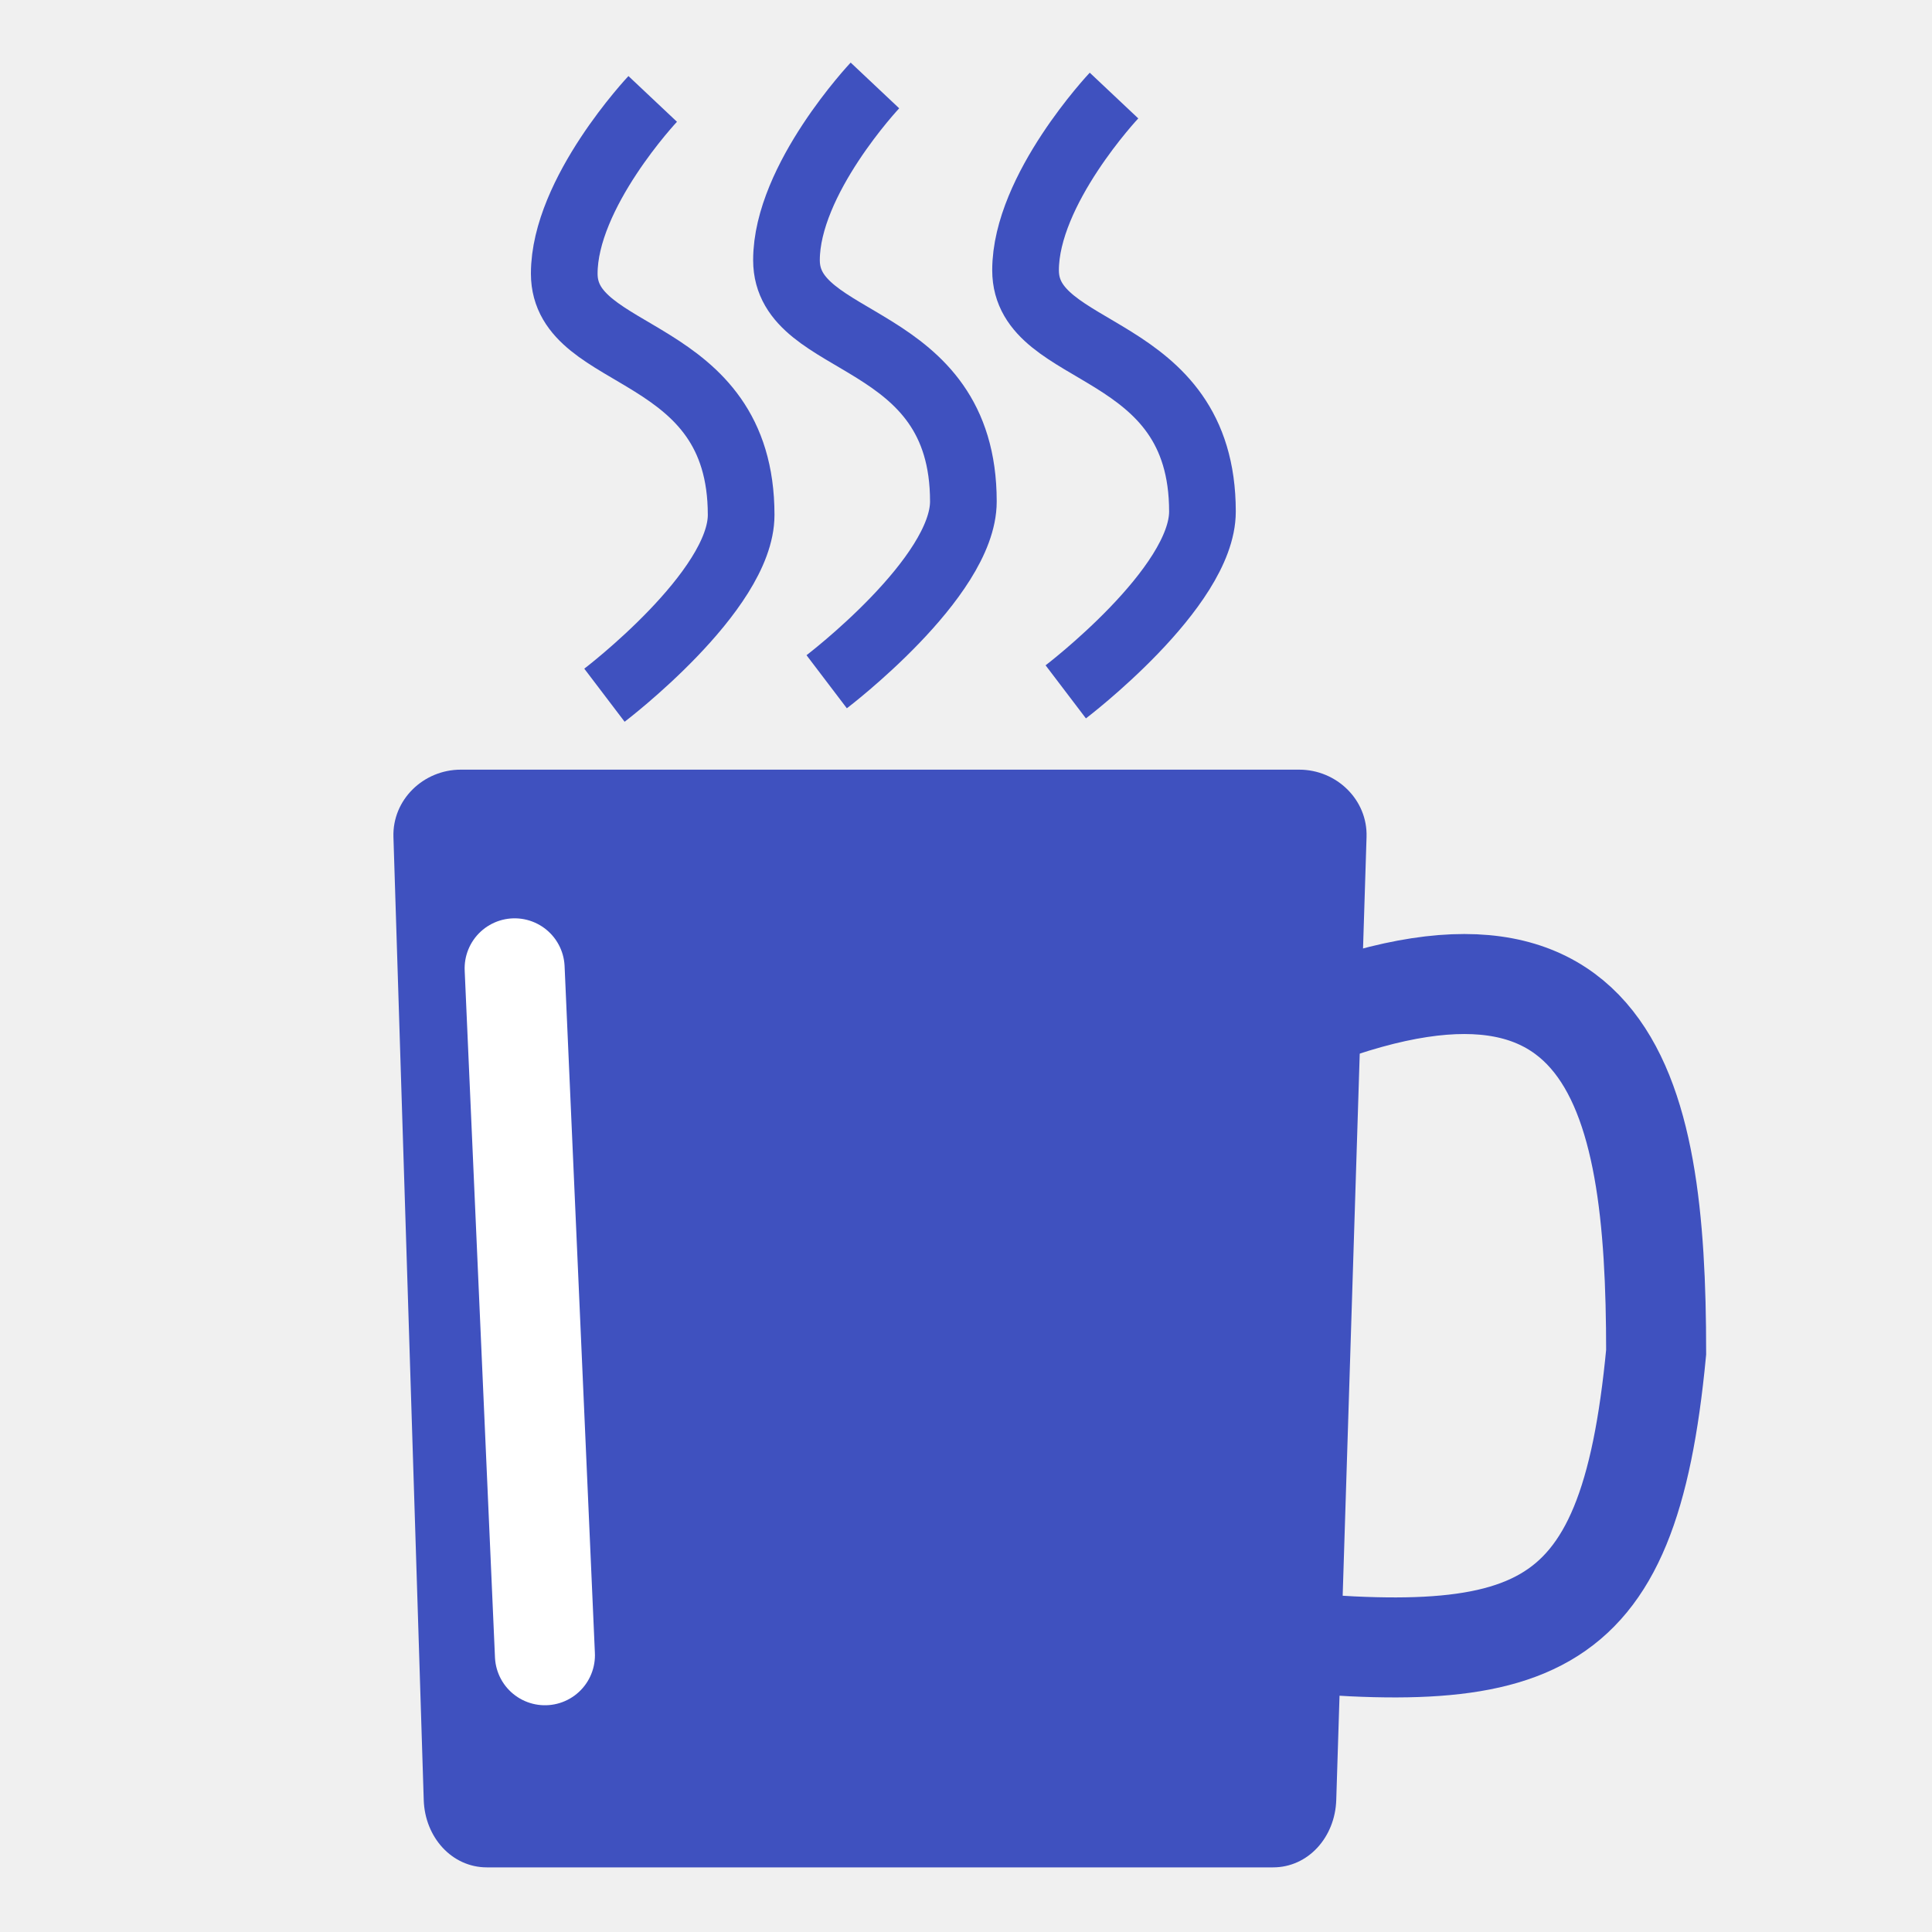
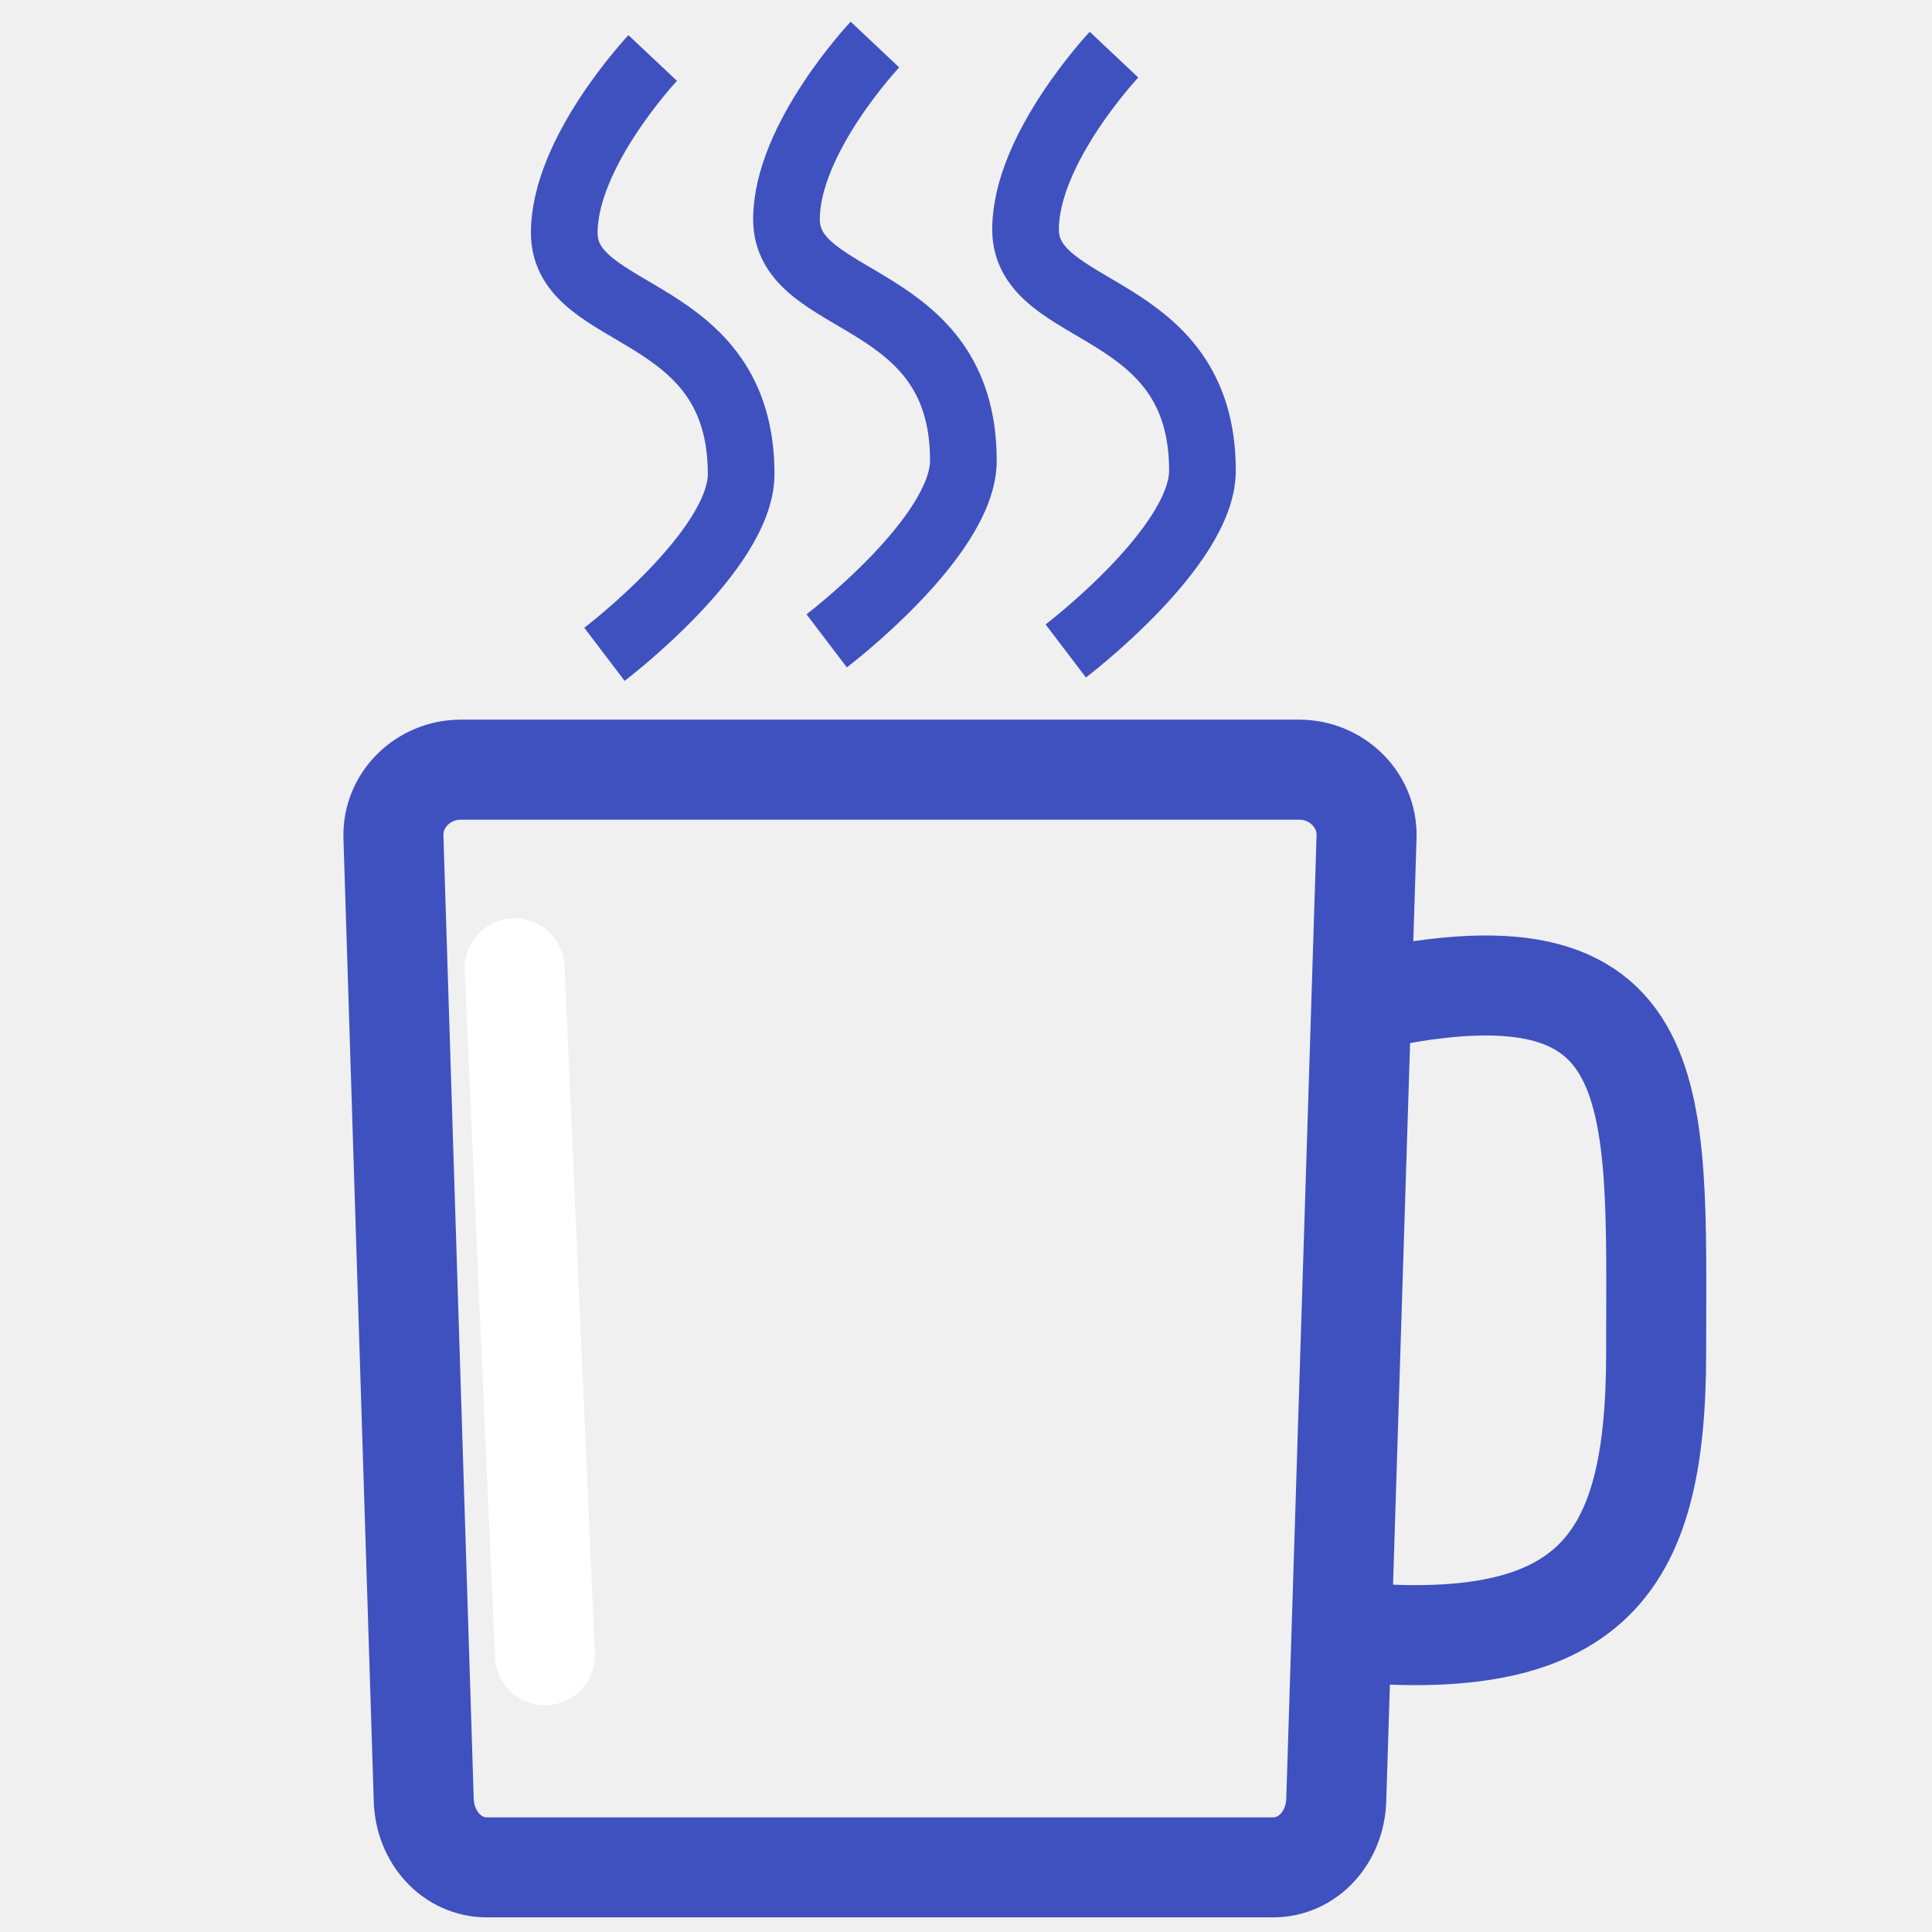
<svg xmlns="http://www.w3.org/2000/svg" width="50mm" height="50mm" viewBox="0 0 50 50" version="1.1" id="svg8">
  <defs id="defs2" />
  <g id="layer1" transform="translate(0,-247)">
    <g id="g2274" transform="matrix(0.3260538,0,0,0.3260538,63.60114,221.9314)">
-       <path id="path818" d="m -96.217,159.891 c 29.125,-13.631 32.607,3.338 32.607,24.322 -2.23,23.421 -9.811,25.218 -34.478,22.451" style="fill:none;stroke:#3f51bf;stroke-width:7.938;stroke-linecap:butt;stroke-linejoin:miter;stroke-miterlimit:4;stroke-dasharray:none;stroke-opacity:1" />
-       <path id="rect820" d="m -158.491,137.975 h 66.55 c 2.961,0 5.439,2.386 5.345,5.345 l -2.405,76.439 c -0.093,2.96 -2.236,5.345 -5.012,5.345 h -62.405 c -2.777,0 -4.919,-2.386 -5.012,-5.345 l -2.405,-76.439 c -0.093,-2.96 2.384,-5.345 5.345,-5.345 z" style="opacity:1;fill:#3f51bf;fill-opacity:1;stroke:none;stroke-width:7.938;stroke-linecap:round;stroke-linejoin:round;stroke-miterlimit:4;stroke-dasharray:none;stroke-dashoffset:0;stroke-opacity:1" />
+       <path id="path818" d="m -88.737,156.817 c 26.461,-6.561 25.127,6.412 25.127,27.395 0,17.083 -4.995,24.808 -27.613,21.836" style="fill:none;stroke:#3f51bf;stroke-width:7.938;stroke-linecap:butt;stroke-linejoin:miter;stroke-miterlimit:4;stroke-dasharray:none;stroke-opacity:1" />
+       <path id="rect820" d="m -158.491,137.975 h 66.55 c 2.961,0 5.439,2.386 5.345,5.345 l -2.405,76.439 c -0.093,2.96 -2.236,5.345 -5.012,5.345 h -62.405 c -2.777,0 -4.919,-2.386 -5.012,-5.345 l -2.405,-76.439 c -0.093,-2.96 2.384,-5.345 5.345,-5.345 z" style="opacity:1;fill:none;fill-opacity:1;stroke:#3f51bf;stroke-width:7.938;stroke-linecap:round;stroke-linejoin:round;stroke-miterlimit:4;stroke-dasharray:none;stroke-dashoffset:0;stroke-opacity:1" />
      <path id="path826" d="m -154.215,153.744 2.405,54.523" style="fill:none;stroke:#ffffff;stroke-width:7.938;stroke-linecap:round;stroke-linejoin:miter;stroke-miterlimit:4;stroke-dasharray:none;stroke-opacity:1" />
-       <path id="path828" d="m -143.256,84.736 c 0,0 -7.021,7.451 -7.021,13.869 0,7.106 14.041,5.529 14.041,19.152 0,6.063 -10.85,14.309 -10.85,14.309" style="fill:none;fill-opacity:1;stroke:#3f51bf;stroke-width:5.292;stroke-linecap:butt;stroke-linejoin:miter;stroke-miterlimit:4;stroke-dasharray:none;stroke-opacity:1" />
-       <path style="fill:none;fill-opacity:1;stroke:#3f51bf;stroke-width:5.292;stroke-linecap:butt;stroke-linejoin:miter;stroke-miterlimit:4;stroke-dasharray:none;stroke-opacity:1" d="m -125.617,83.667 c 0,0 -7.021,7.451 -7.021,13.869 0,7.106 14.041,5.529 14.041,19.152 0,6.063 -10.85,14.309 -10.85,14.309" id="path830" />
-       <path id="path832" d="m -106.641,84.469 c 0,0 -7.021,7.451 -7.021,13.869 0,7.106 14.041,5.529 14.041,19.152 0,6.063 -10.85,14.309 -10.85,14.309" style="fill:none;fill-opacity:1;stroke:#3f51bf;stroke-width:5.292;stroke-linecap:butt;stroke-linejoin:miter;stroke-miterlimit:4;stroke-dasharray:none;stroke-opacity:1" />
+       <path id="path828" d="m -143.256,81.49 c 0,0 -7.021,7.451 -7.021,13.869 0,7.106 14.041,5.529 14.041,19.152 0,6.063 -10.85,14.309 -10.85,14.309" style="fill:none;fill-opacity:1;stroke:#3f51bf;stroke-width:5.292;stroke-linecap:butt;stroke-linejoin:miter;stroke-miterlimit:4;stroke-dasharray:none;stroke-opacity:1" />
+       <path style="fill:none;fill-opacity:1;stroke:#3f51bf;stroke-width:5.292;stroke-linecap:butt;stroke-linejoin:miter;stroke-miterlimit:4;stroke-dasharray:none;stroke-opacity:1" d="m -125.617,80.421 c 0,0 -7.021,7.451 -7.021,13.869 0,7.106 14.041,5.529 14.041,19.152 0,6.063 -10.85,14.309 -10.85,14.309" id="path830" />
+       <path id="path832" d="m -106.641,81.223 c 0,0 -7.021,7.451 -7.021,13.869 0,7.106 14.041,5.529 14.041,19.152 0,6.063 -10.85,14.309 -10.85,14.309" style="fill:none;fill-opacity:1;stroke:#3f51bf;stroke-width:5.292;stroke-linecap:butt;stroke-linejoin:miter;stroke-miterlimit:4;stroke-dasharray:none;stroke-opacity:1" />
    </g>
  </g>
</svg>
